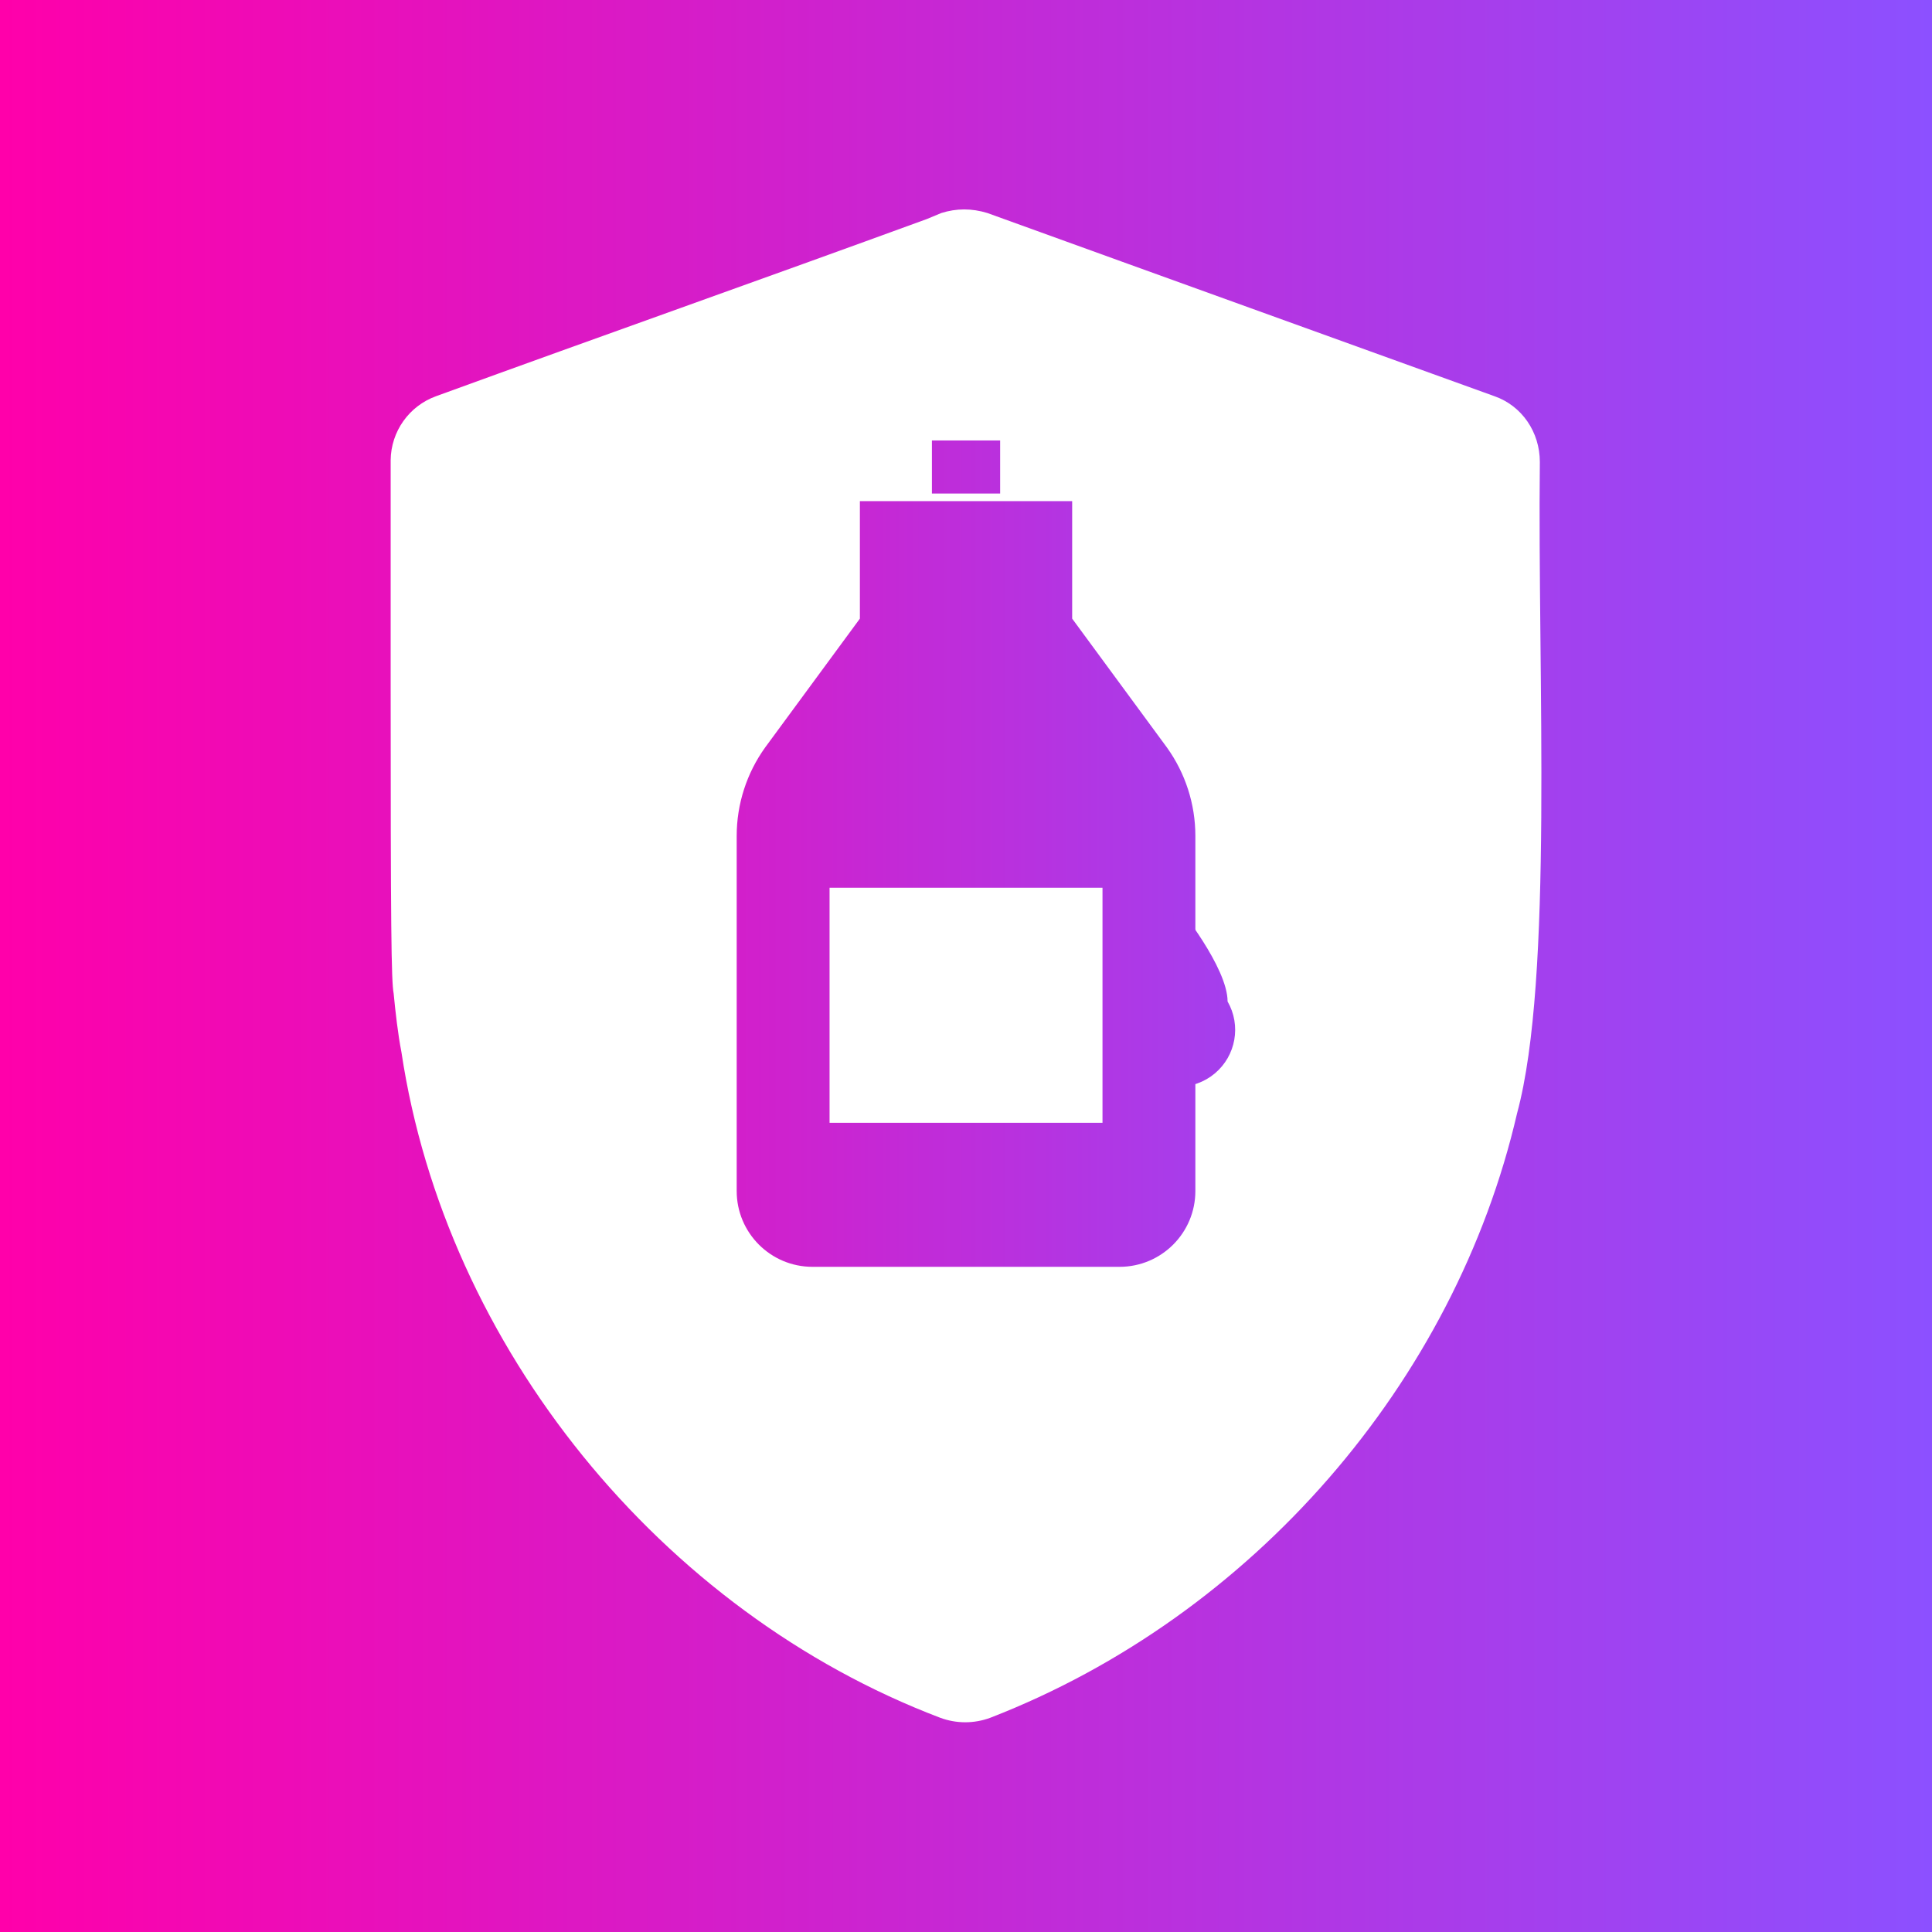
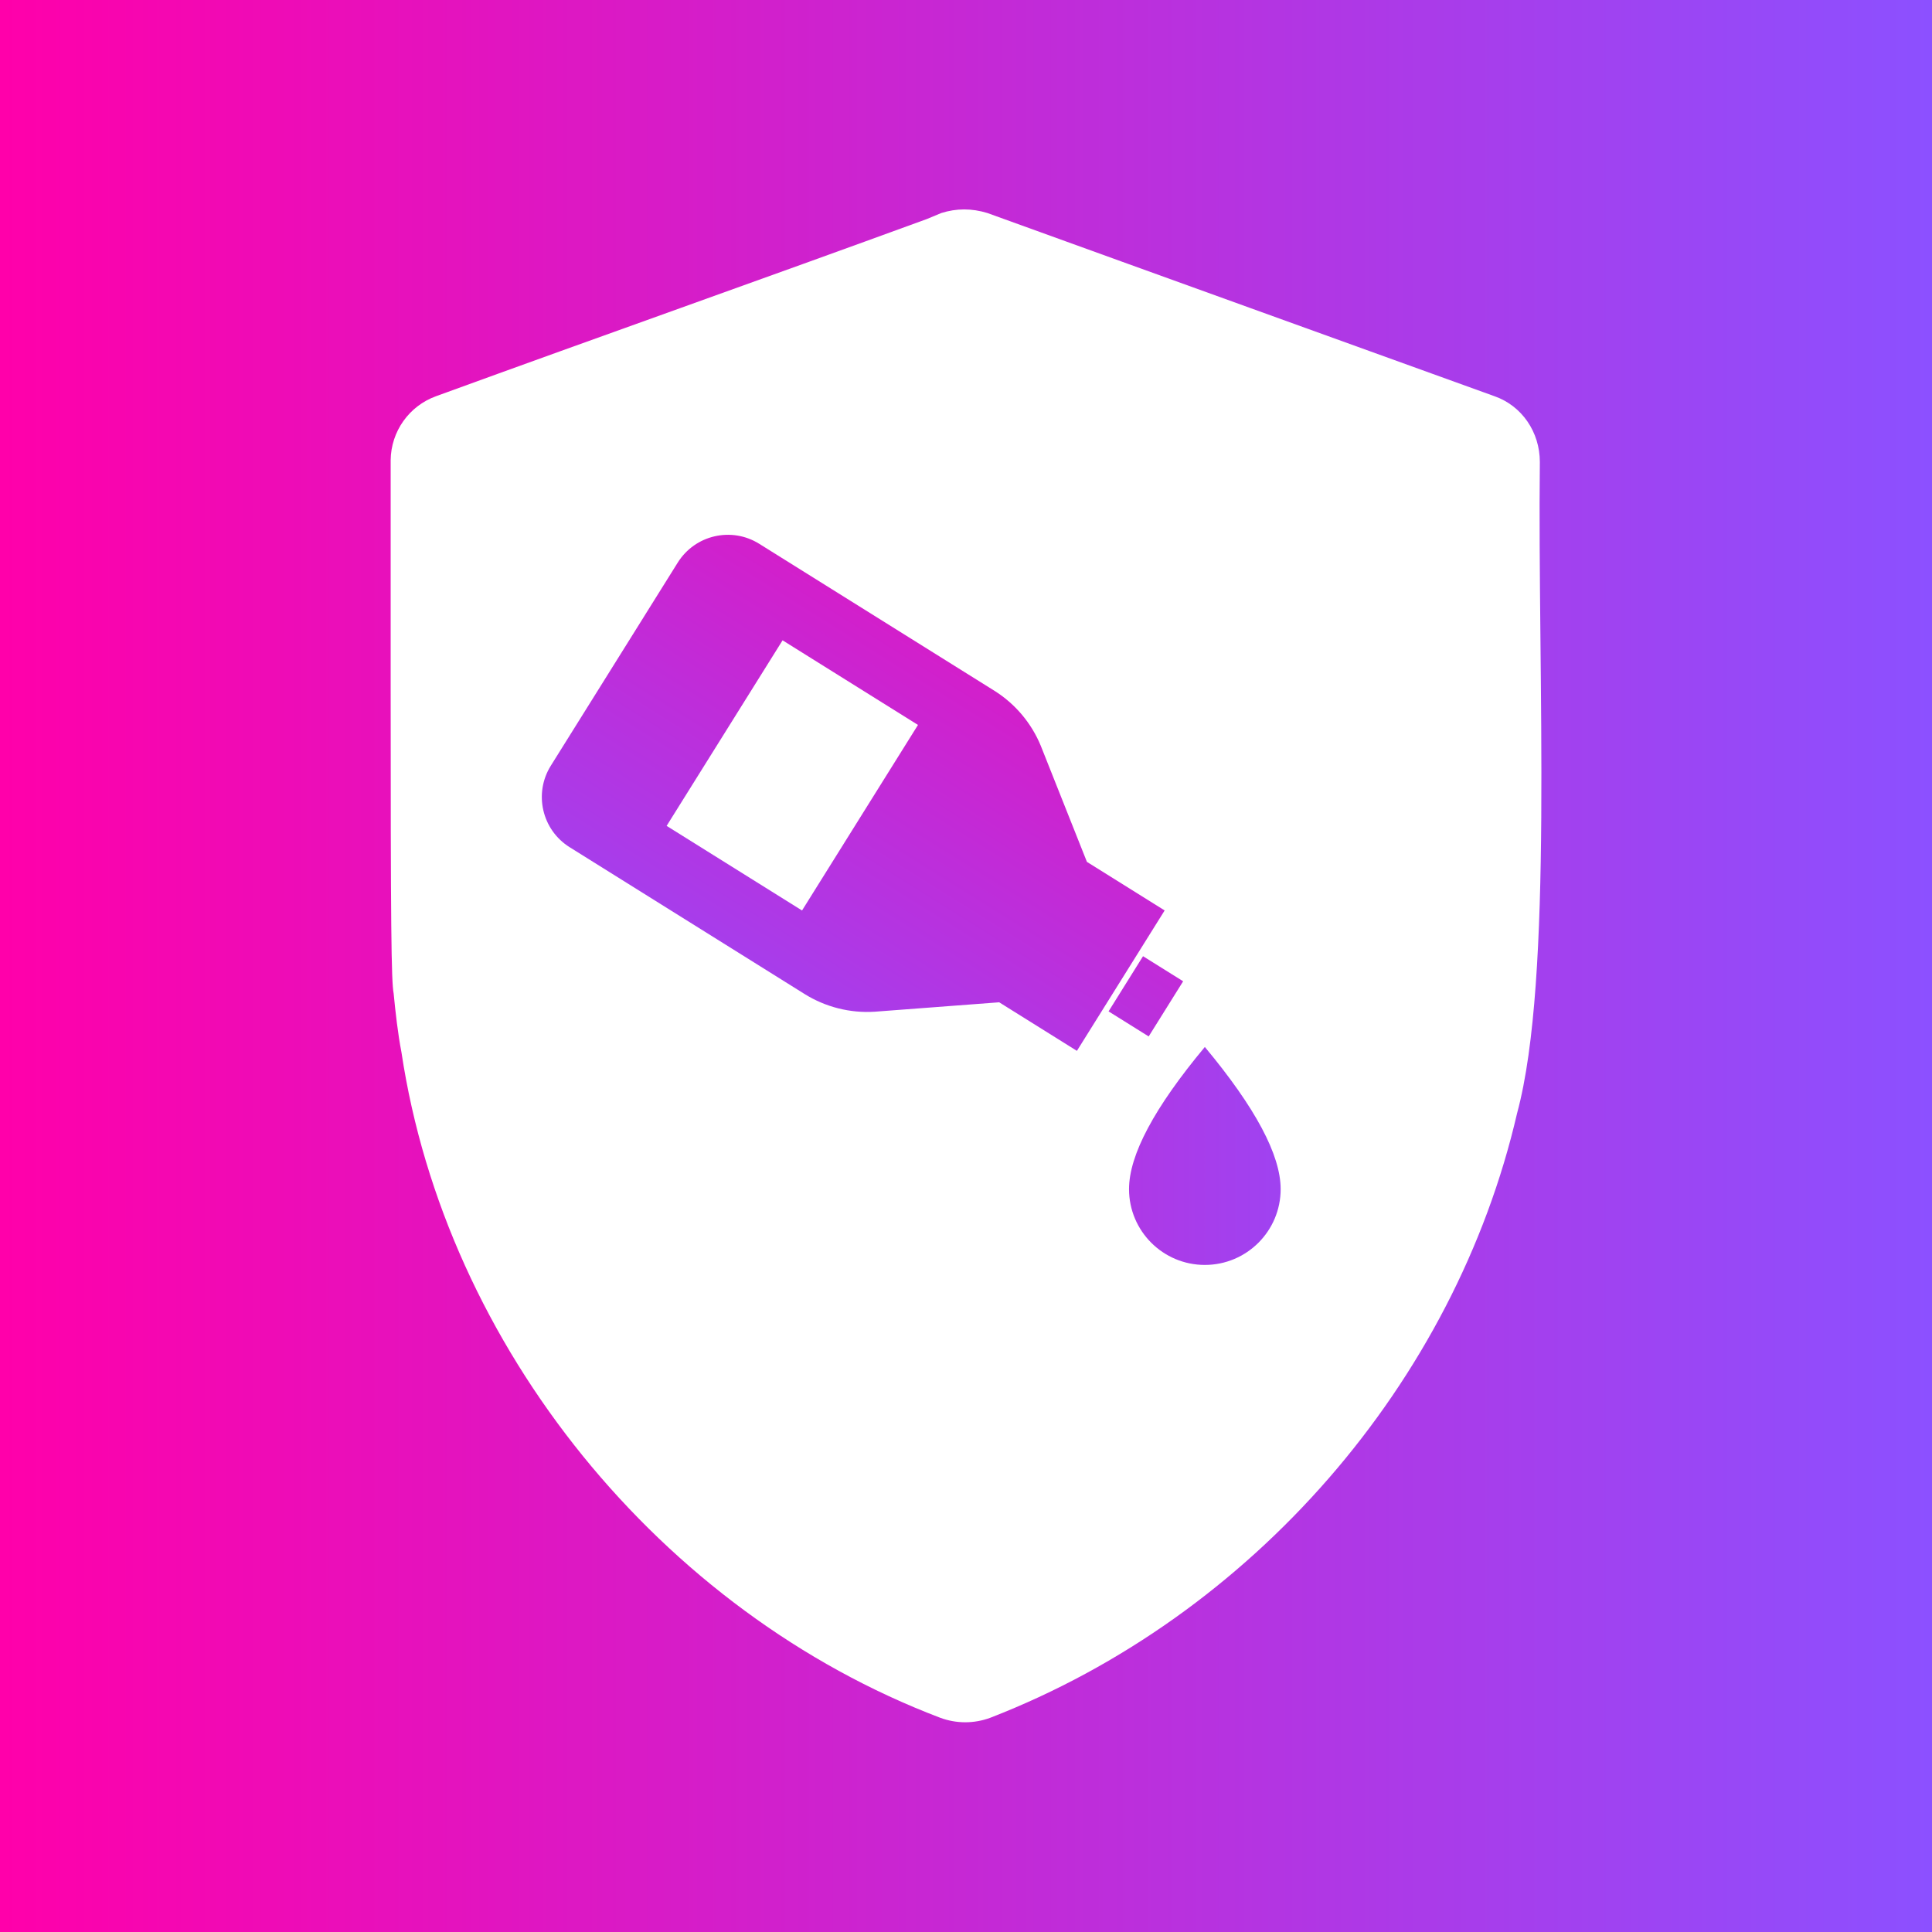
<svg xmlns="http://www.w3.org/2000/svg" viewBox="-6.527 2.221 32.279 32.279" role="img" aria-label="Socket sauce">
  <defs>
    <linearGradient id="socket-brand-plate" gradientUnits="userSpaceOnUse" x1="-6.527" y1="0" x2="25.753" y2="0">
      <stop offset="0%" stop-color="#ff00aa" />
      <stop offset="100%" stop-color="#8c50ff" />
    </linearGradient>
  </defs>
  <rect data-socket-layer="plate" x="-6.527" y="2.221" width="32.279" height="32.279" fill="url(#socket-brand-plate)" />
  <path data-socket-layer="shield" fill="#ffffff" d="M18.44 8.84c.46.16.76.6.76 1.1-.04 3.58.23 8.63-.38 10.88-1.04 4.5-4.42 8.4-8.8 10.1a1.2 1.2 0 0 1-.84 0C4.52 29.15.92 24.73.18 19.8c-.06-.31-.1-.67-.13-.98-.04-.2-.05-1.14-.05-5.17V9.91a1.15 1.15 0 0 1 .76-1.07c2.8-1.02 5.38-1.93 8.2-2.96l.24-.1q.38-.12.77 0l2.24.81z" />
  <g data-socket-layer="glyph" transform="translate(2.013 9.2) scale(0.63333)">
    <defs>
      <mask id="glyph-cut-0" maskUnits="userSpaceOnUse" x="0" y="0" width="24" height="24">
        <rect width="24" height="24" fill="#ffffff" />
-         <path fill="#000000" d="M8.4 12.4h7.2v6.2H8.4Z" />
+         <path fill="#000000" d="M8.3 12.6h7.4V18H8.3Z" />
      </mask>
    </defs>
-     <g mask="url(#glyph-cut-0)">
+     <g transform="translate(-2.4 -1.2) rotate(122 12 12) translate(12 12) scale(.78) translate(-12 -12)" mask="url(#glyph-cut-0)">
      <path fill="url(#socket-brand-plate)" fill-rule="evenodd" d="M9.2 2.2h5.6v3.1l2.5 3.4a4 4 0 0 1 .75 2.33v9.37a2 2 0 0 1-2 2h-8.1a2 2 0 0 1-2-2v-9.37A4 4 0 0 1 6.7 8.7l2.5-3.4Z" />
+       <path fill="url(#socket-brand-plate)" fill-rule="evenodd" d="M10.9.4h2.2V2h-2.2Z" />
    </g>
-     <path fill="url(#socket-brand-plate)" fill-rule="evenodd" d="M11.1.6h1.8V2h-1.8Z" />
-     <path fill="url(#socket-brand-plate)" fill-rule="evenodd" d="M18.9 15.4a1.5 1.5 0 1 1-2.6 0c0-.9 1.3-2.5 1.3-2.5s1.3 1.6 1.3 2.5" />
+     <path fill="url(#socket-brand-plate)" fill-rule="evenodd" d="M18.3 16.6q2 2.4 2 3.75a2 2 0 1 1-4 0q0-1.35 2-3.75" />
  </g>
</svg>
